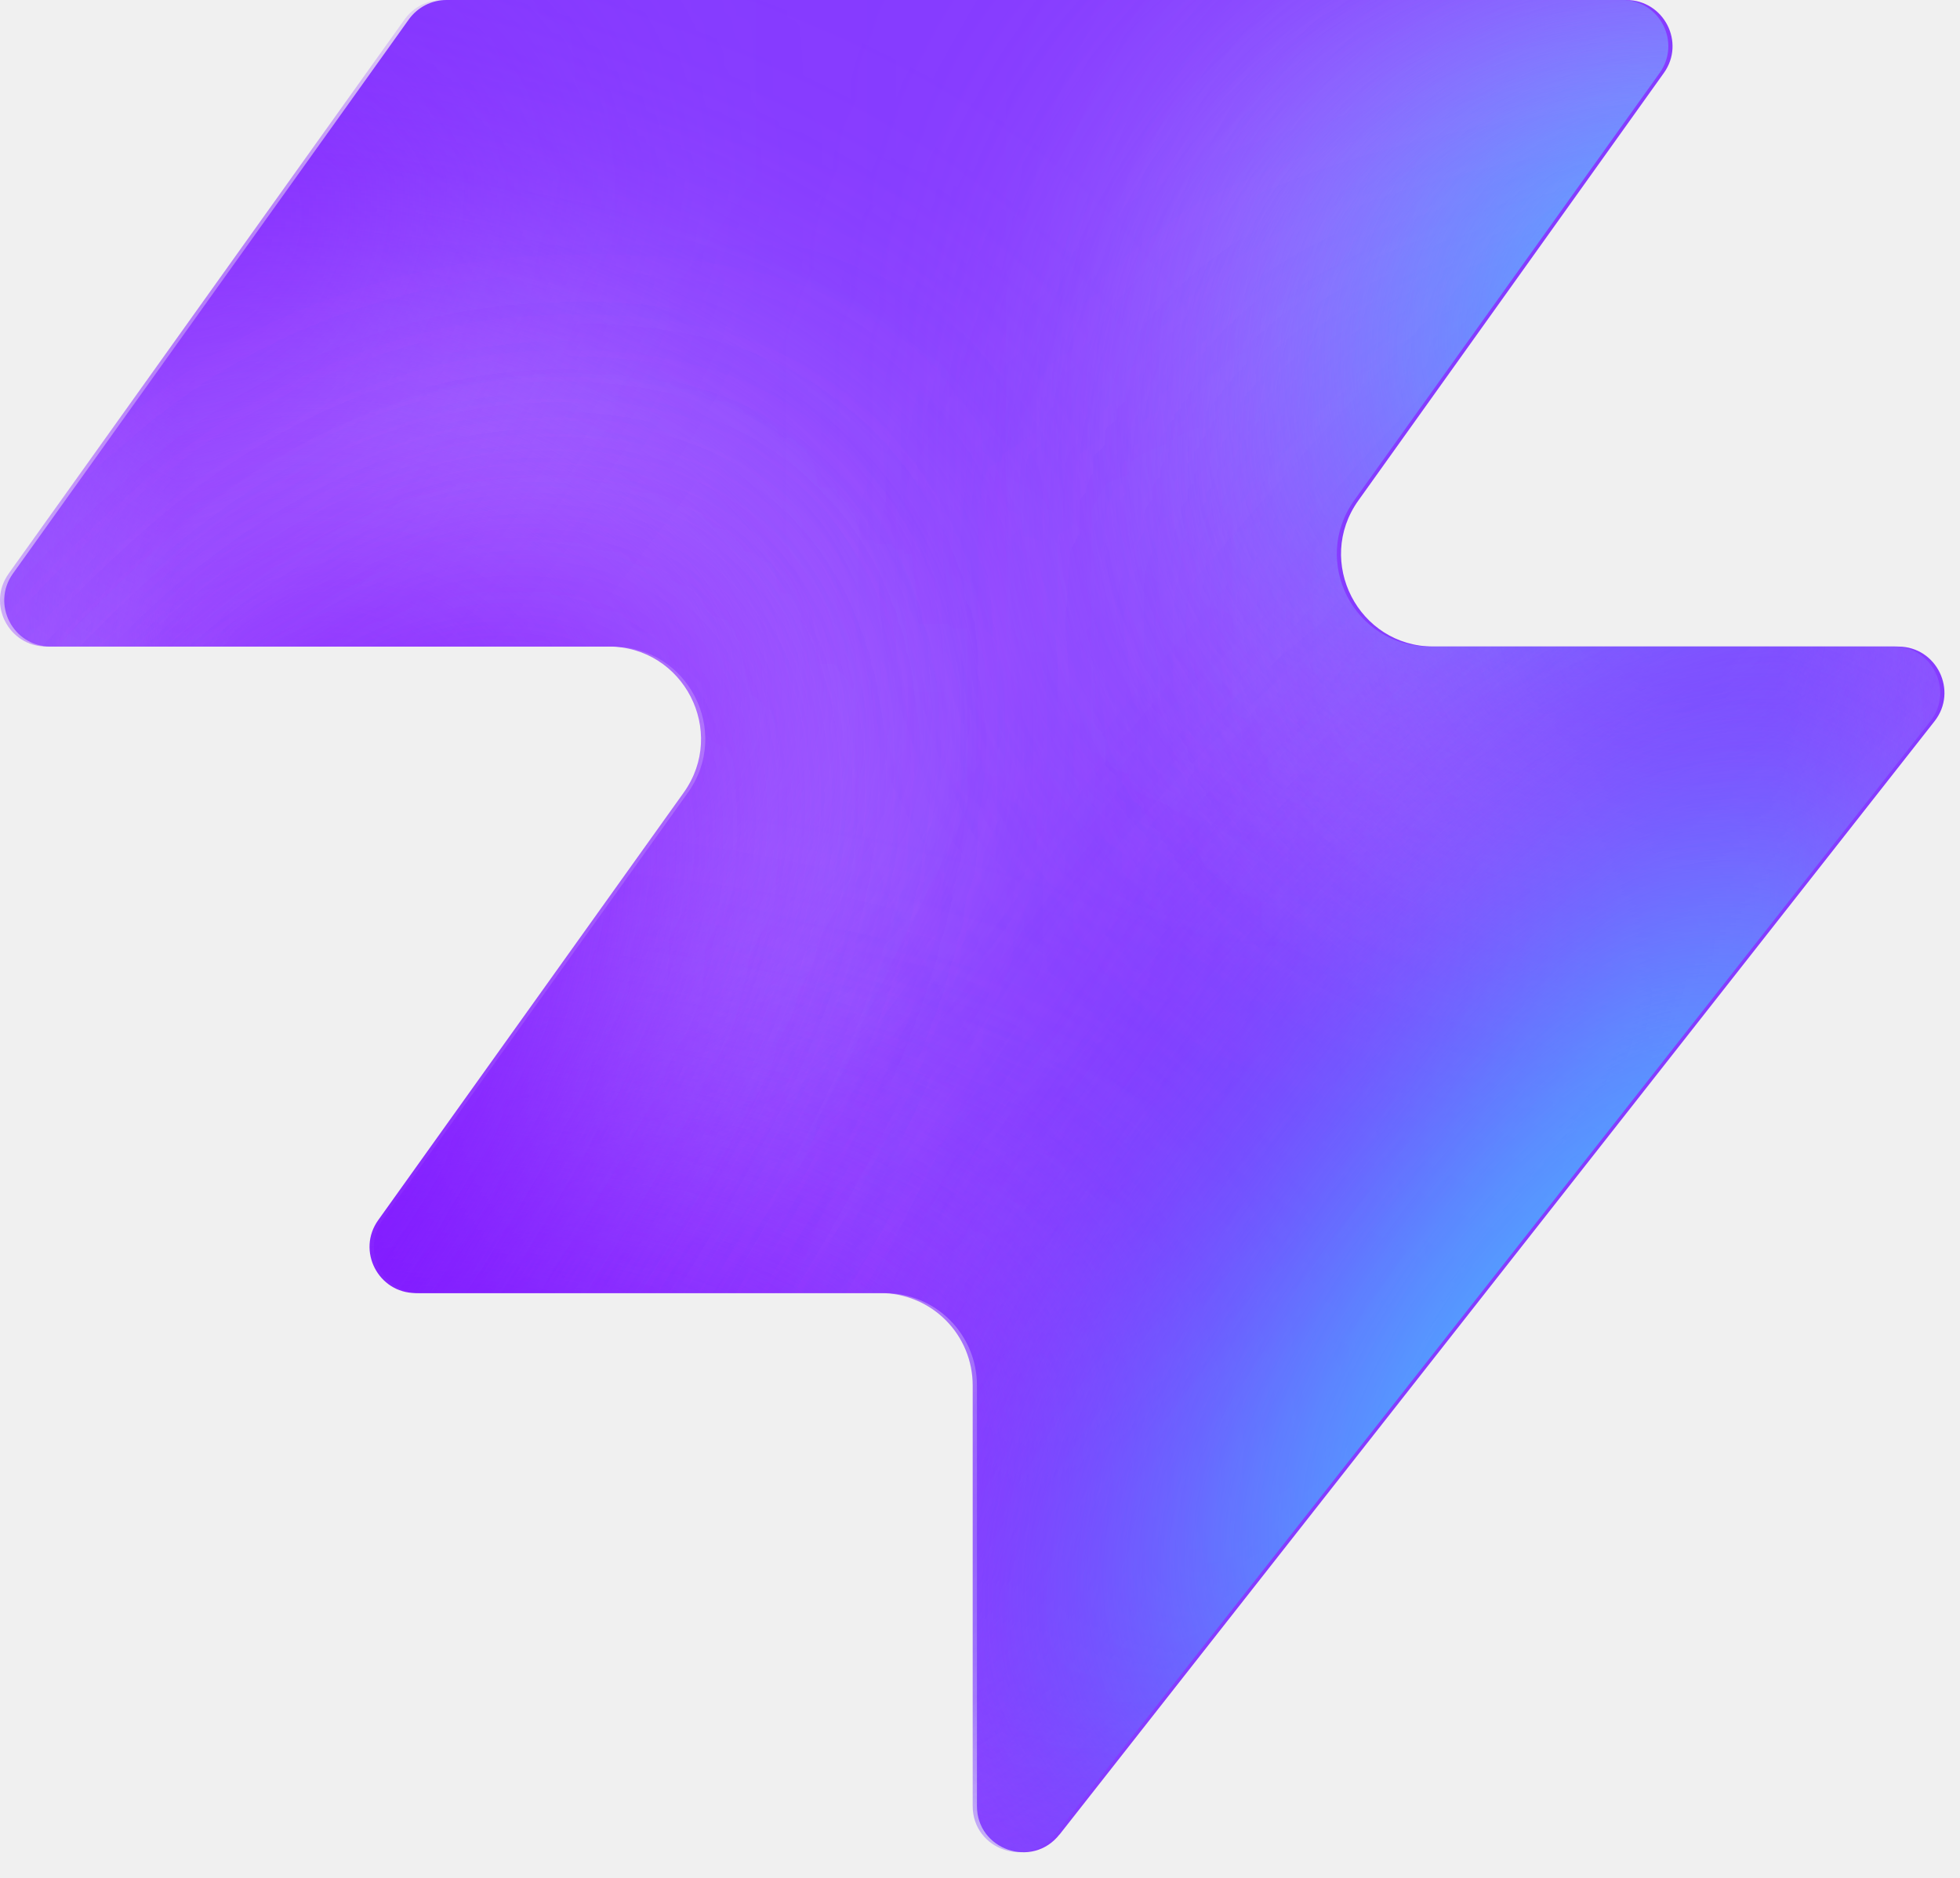
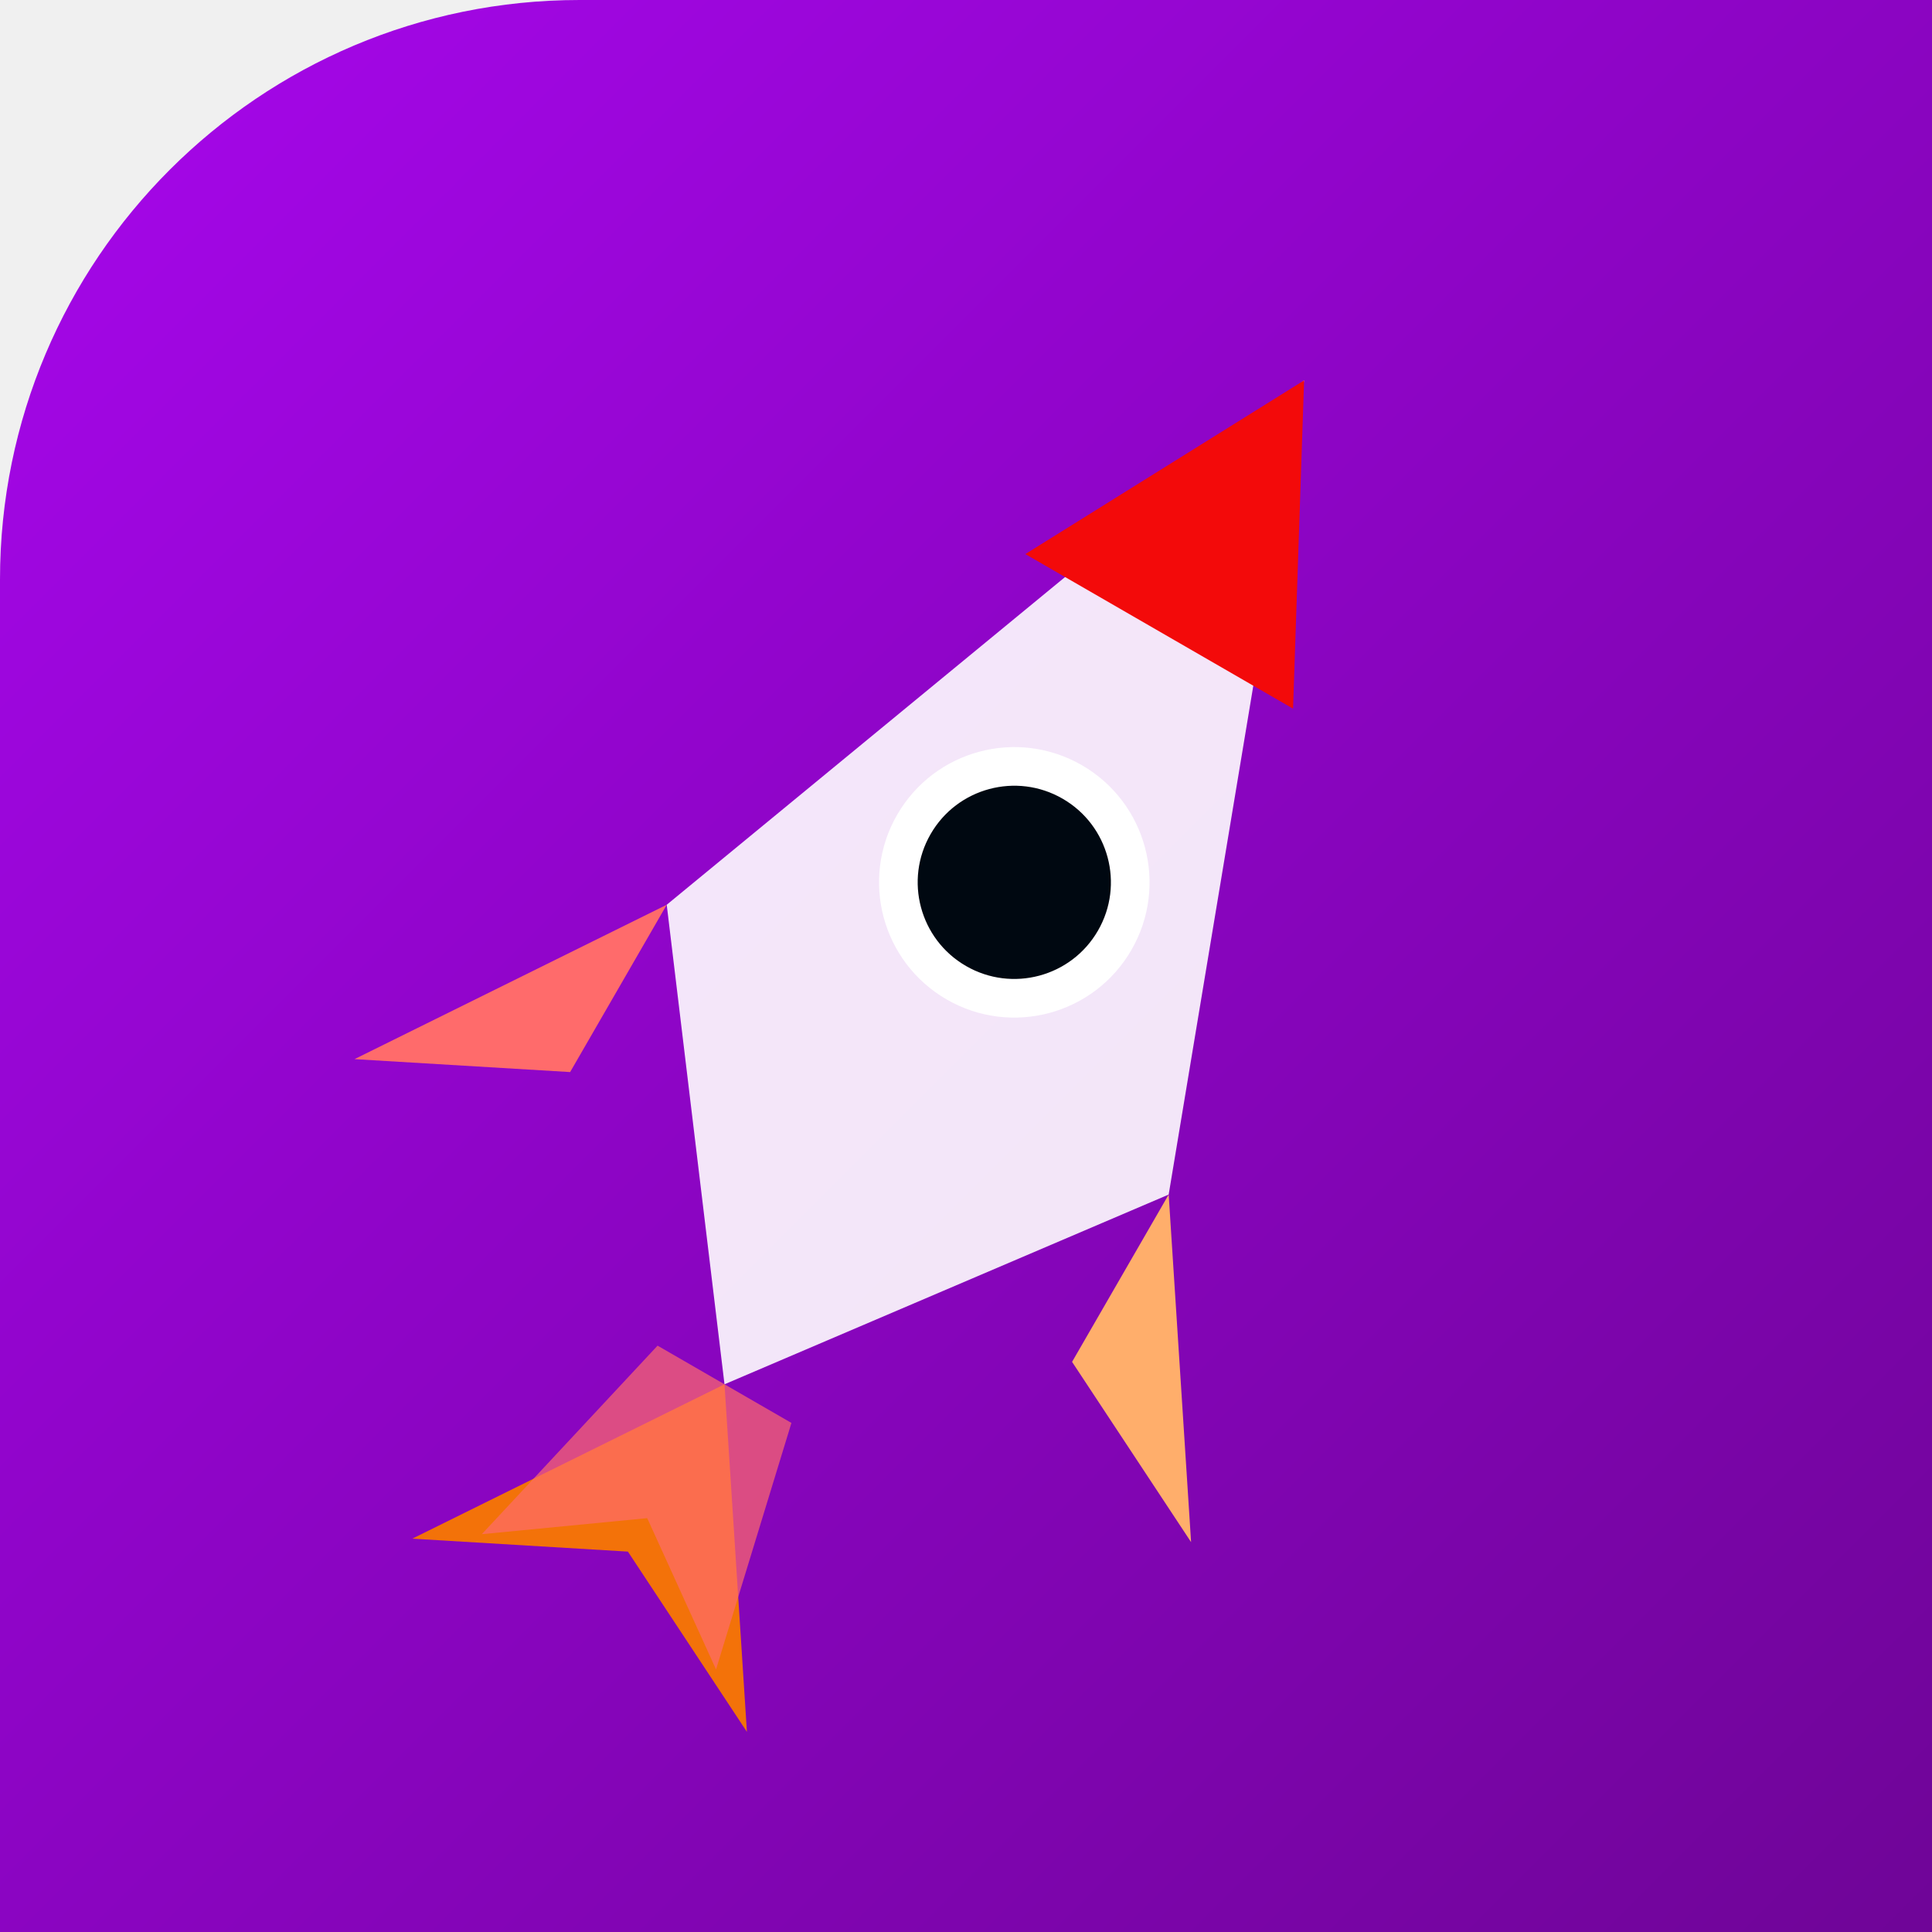
- <svg xmlns="http://www.w3.org/2000/svg" width="48" height="46" fill="none" viewBox="0 0 48 46">
-   <path fill="#863bff" d="M25.946 44.938c-.664.845-2.021.375-2.021-.698V33.937a2.26 2.26 0 0 0-2.262-2.262H10.287c-.92 0-1.456-1.04-.92-1.788l7.48-10.471c1.07-1.497 0-3.578-1.842-3.578H1.237c-.92 0-1.456-1.04-.92-1.788L10.013.474c.214-.297.556-.474.92-.474h28.894c.92 0 1.456 1.04.92 1.788l-7.48 10.471c-1.07 1.498 0 3.579 1.842 3.579h11.377c.943 0 1.473 1.088.89 1.83L25.947 44.94z" style="fill:#863bff;fill:color(display-p3 .525 .23 1);fill-opacity:1" />
-   <mask id="a" width="48" height="46" x="0" y="0" maskUnits="userSpaceOnUse" style="mask-type:alpha">
-     <path fill="#000" d="M25.842 44.938c-.664.844-2.021.375-2.021-.698V33.937a2.26 2.26 0 0 0-2.262-2.262H10.183c-.92 0-1.456-1.04-.92-1.788l7.48-10.471c1.07-1.498 0-3.579-1.842-3.579H1.133c-.92 0-1.456-1.04-.92-1.787L9.91.473c.214-.297.556-.474.92-.474h28.894c.92 0 1.456 1.04.92 1.788l-7.48 10.471c-1.07 1.498 0 3.578 1.842 3.578h11.377c.943 0 1.473 1.088.89 1.832L25.843 44.94z" style="fill:#000;fill-opacity:1" />
-   </mask>
-   <g mask="url(#a)">
-     <g filter="url(#b)">
-       <ellipse cx="5.508" cy="14.704" fill="#ede6ff" rx="5.508" ry="14.704" style="fill:#ede6ff;fill:color(display-p3 .927 .903 1);fill-opacity:1" transform="matrix(.00324 1 1 -.00324 -4.47 31.516)" />
-     </g>
-     <g filter="url(#c)">
-       <ellipse cx="10.399" cy="29.851" fill="#ede6ff" rx="10.399" ry="29.851" style="fill:#ede6ff;fill:color(display-p3 .927 .903 1);fill-opacity:1" transform="matrix(.00324 1 1 -.00324 -39.328 7.883)" />
-     </g>
-     <g filter="url(#d)">
-       <ellipse cx="5.508" cy="30.487" fill="#7e14ff" rx="5.508" ry="30.487" style="fill:#7e14ff;fill:color(display-p3 .492 .077 1);fill-opacity:1" transform="rotate(89.814 -25.913 -14.639)scale(1 -1)" />
-     </g>
-     <g filter="url(#e)">
-       <ellipse cx="5.508" cy="30.599" fill="#7e14ff" rx="5.508" ry="30.599" style="fill:#7e14ff;fill:color(display-p3 .492 .077 1);fill-opacity:1" transform="rotate(89.814 -32.644 -3.334)scale(1 -1)" />
-     </g>
-     <g filter="url(#f)">
-       <ellipse cx="5.508" cy="30.599" fill="#7e14ff" rx="5.508" ry="30.599" style="fill:#7e14ff;fill:color(display-p3 .492 .077 1);fill-opacity:1" transform="matrix(.00324 1 1 -.00324 -34.34 30.47)" />
-     </g>
-     <g filter="url(#g)">
-       <ellipse cx="14.072" cy="22.078" fill="#ede6ff" rx="14.072" ry="22.078" style="fill:#ede6ff;fill:color(display-p3 .927 .903 1);fill-opacity:1" transform="rotate(93.35 24.506 48.493)scale(-1 1)" />
-     </g>
-     <g filter="url(#h)">
-       <ellipse cx="3.47" cy="21.501" fill="#7e14ff" rx="3.47" ry="21.501" style="fill:#7e14ff;fill:color(display-p3 .492 .077 1);fill-opacity:1" transform="rotate(89.009 28.708 47.59)scale(-1 1)" />
-     </g>
-     <g filter="url(#i)">
-       <ellipse cx="3.47" cy="21.501" fill="#7e14ff" rx="3.47" ry="21.501" style="fill:#7e14ff;fill:color(display-p3 .492 .077 1);fill-opacity:1" transform="rotate(89.009 28.708 47.59)scale(-1 1)" />
-     </g>
-     <g filter="url(#j)">
-       <ellipse cx=".387" cy="8.972" fill="#7e14ff" rx="4.407" ry="29.108" style="fill:#7e14ff;fill:color(display-p3 .492 .077 1);fill-opacity:1" transform="rotate(39.51 .387 8.972)" />
-     </g>
-     <g filter="url(#k)">
-       <ellipse cx="47.523" cy="-6.092" fill="#7e14ff" rx="4.407" ry="29.108" style="fill:#7e14ff;fill:color(display-p3 .492 .077 1);fill-opacity:1" transform="rotate(37.892 47.523 -6.092)" />
-     </g>
-     <g filter="url(#l)">
-       <ellipse cx="41.412" cy="6.333" fill="#47bfff" rx="5.971" ry="9.665" style="fill:#47bfff;fill:color(display-p3 .28 .748 1);fill-opacity:1" transform="rotate(37.892 41.412 6.333)" />
-     </g>
-     <g filter="url(#m)">
-       <ellipse cx="-1.879" cy="38.332" fill="#7e14ff" rx="4.407" ry="29.108" style="fill:#7e14ff;fill:color(display-p3 .492 .077 1);fill-opacity:1" transform="rotate(37.892 -1.88 38.332)" />
-     </g>
-     <g filter="url(#n)">
-       <ellipse cx="-1.879" cy="38.332" fill="#7e14ff" rx="4.407" ry="29.108" style="fill:#7e14ff;fill:color(display-p3 .492 .077 1);fill-opacity:1" transform="rotate(37.892 -1.88 38.332)" />
-     </g>
-     <g filter="url(#o)">
-       <ellipse cx="35.651" cy="29.907" fill="#7e14ff" rx="4.407" ry="29.108" style="fill:#7e14ff;fill:color(display-p3 .492 .077 1);fill-opacity:1" transform="rotate(37.892 35.651 29.907)" />
-     </g>
-     <g filter="url(#p)">
-       <ellipse cx="38.418" cy="32.4" fill="#47bfff" rx="5.971" ry="15.297" style="fill:#47bfff;fill:color(display-p3 .28 .748 1);fill-opacity:1" transform="rotate(37.892 38.418 32.4)" />
-     </g>
+ <svg xmlns="http://www.w3.org/2000/svg" width="100" height="100" viewBox="0 0 100 100">
+   <defs>
+     <linearGradient id="grad" x1="0%" y1="0%" x2="100%" y2="100%">
+       <stop offset="0%" stop-color="#a706ec" />
+       <stop offset="100%" stop-color="#360342" />
+     </linearGradient>
+   </defs>
+   <rect width="200" height="200" rx="30" fill="url(#grad)" />
+   <g transform="rotate(30, 50, 50)">
+     <path d="M50 15 L65 55 L50 75 L35 55 Z" fill="white" opacity="0.9" />
+     <path d="M50 15 L42 30 L58 30 Z" fill="#f30a0a" />
+     <circle cx="50" cy="45" r="6" fill="#000811" stroke="white" stroke-width="2" />
+     <path d="M35 55 L25 70 L35 65 Z" fill="#FF6B6B" />
+     <path d="M65 55 L75 70 L65 65 Z" fill="#ffae6b" />
+     <path d="M50 75 L40 90 L50 85 L60 90 Z" fill="#f37209" />
+     <path d="M46 75 L43 88 L50 83 L57 88 L54 75" fill="#FF6B6B" opacity="0.7" />
  </g>
-   <defs>
-     <filter id="b" width="60.045" height="41.654" x="-19.77" y="16.149" color-interpolation-filters="sRGB" filterUnits="userSpaceOnUse">
-       <feFlood flood-opacity="0" result="BackgroundImageFix" />
-       <feBlend in="SourceGraphic" in2="BackgroundImageFix" result="shape" />
-       <feGaussianBlur result="effect1_foregroundBlur_2002_17158" stdDeviation="7.659" />
-     </filter>
-     <filter id="c" width="90.34" height="51.437" x="-54.613" y="-7.533" color-interpolation-filters="sRGB" filterUnits="userSpaceOnUse">
-       <feFlood flood-opacity="0" result="BackgroundImageFix" />
-       <feBlend in="SourceGraphic" in2="BackgroundImageFix" result="shape" />
-       <feGaussianBlur result="effect1_foregroundBlur_2002_17158" stdDeviation="7.659" />
-     </filter>
-     <filter id="d" width="79.355" height="29.4" x="-49.64" y="2.03" color-interpolation-filters="sRGB" filterUnits="userSpaceOnUse">
-       <feFlood flood-opacity="0" result="BackgroundImageFix" />
-       <feBlend in="SourceGraphic" in2="BackgroundImageFix" result="shape" />
-       <feGaussianBlur result="effect1_foregroundBlur_2002_17158" stdDeviation="4.596" />
-     </filter>
-     <filter id="e" width="79.579" height="29.4" x="-45.045" y="20.029" color-interpolation-filters="sRGB" filterUnits="userSpaceOnUse">
-       <feFlood flood-opacity="0" result="BackgroundImageFix" />
-       <feBlend in="SourceGraphic" in2="BackgroundImageFix" result="shape" />
-       <feGaussianBlur result="effect1_foregroundBlur_2002_17158" stdDeviation="4.596" />
-     </filter>
-     <filter id="f" width="79.579" height="29.4" x="-43.513" y="21.178" color-interpolation-filters="sRGB" filterUnits="userSpaceOnUse">
-       <feFlood flood-opacity="0" result="BackgroundImageFix" />
-       <feBlend in="SourceGraphic" in2="BackgroundImageFix" result="shape" />
-       <feGaussianBlur result="effect1_foregroundBlur_2002_17158" stdDeviation="4.596" />
-     </filter>
-     <filter id="g" width="74.749" height="58.852" x="15.756" y="-17.901" color-interpolation-filters="sRGB" filterUnits="userSpaceOnUse">
-       <feFlood flood-opacity="0" result="BackgroundImageFix" />
-       <feBlend in="SourceGraphic" in2="BackgroundImageFix" result="shape" />
-       <feGaussianBlur result="effect1_foregroundBlur_2002_17158" stdDeviation="7.659" />
-     </filter>
-     <filter id="h" width="61.377" height="25.362" x="23.548" y="2.284" color-interpolation-filters="sRGB" filterUnits="userSpaceOnUse">
-       <feFlood flood-opacity="0" result="BackgroundImageFix" />
-       <feBlend in="SourceGraphic" in2="BackgroundImageFix" result="shape" />
-       <feGaussianBlur result="effect1_foregroundBlur_2002_17158" stdDeviation="4.596" />
-     </filter>
-     <filter id="i" width="61.377" height="25.362" x="23.548" y="2.284" color-interpolation-filters="sRGB" filterUnits="userSpaceOnUse">
-       <feFlood flood-opacity="0" result="BackgroundImageFix" />
-       <feBlend in="SourceGraphic" in2="BackgroundImageFix" result="shape" />
-       <feGaussianBlur result="effect1_foregroundBlur_2002_17158" stdDeviation="4.596" />
-     </filter>
-     <filter id="j" width="56.045" height="63.649" x="-27.636" y="-22.853" color-interpolation-filters="sRGB" filterUnits="userSpaceOnUse">
-       <feFlood flood-opacity="0" result="BackgroundImageFix" />
-       <feBlend in="SourceGraphic" in2="BackgroundImageFix" result="shape" />
-       <feGaussianBlur result="effect1_foregroundBlur_2002_17158" stdDeviation="4.596" />
-     </filter>
-     <filter id="k" width="54.814" height="64.646" x="20.116" y="-38.415" color-interpolation-filters="sRGB" filterUnits="userSpaceOnUse">
-       <feFlood flood-opacity="0" result="BackgroundImageFix" />
-       <feBlend in="SourceGraphic" in2="BackgroundImageFix" result="shape" />
-       <feGaussianBlur result="effect1_foregroundBlur_2002_17158" stdDeviation="4.596" />
-     </filter>
-     <filter id="l" width="33.541" height="35.313" x="24.641" y="-11.323" color-interpolation-filters="sRGB" filterUnits="userSpaceOnUse">
-       <feFlood flood-opacity="0" result="BackgroundImageFix" />
-       <feBlend in="SourceGraphic" in2="BackgroundImageFix" result="shape" />
-       <feGaussianBlur result="effect1_foregroundBlur_2002_17158" stdDeviation="4.596" />
-     </filter>
-     <filter id="m" width="54.814" height="64.646" x="-29.286" y="6.009" color-interpolation-filters="sRGB" filterUnits="userSpaceOnUse">
-       <feFlood flood-opacity="0" result="BackgroundImageFix" />
-       <feBlend in="SourceGraphic" in2="BackgroundImageFix" result="shape" />
-       <feGaussianBlur result="effect1_foregroundBlur_2002_17158" stdDeviation="4.596" />
-     </filter>
-     <filter id="n" width="54.814" height="64.646" x="-29.286" y="6.009" color-interpolation-filters="sRGB" filterUnits="userSpaceOnUse">
-       <feFlood flood-opacity="0" result="BackgroundImageFix" />
-       <feBlend in="SourceGraphic" in2="BackgroundImageFix" result="shape" />
-       <feGaussianBlur result="effect1_foregroundBlur_2002_17158" stdDeviation="4.596" />
-     </filter>
-     <filter id="o" width="54.814" height="64.646" x="8.244" y="-2.416" color-interpolation-filters="sRGB" filterUnits="userSpaceOnUse">
-       <feFlood flood-opacity="0" result="BackgroundImageFix" />
-       <feBlend in="SourceGraphic" in2="BackgroundImageFix" result="shape" />
-       <feGaussianBlur result="effect1_foregroundBlur_2002_17158" stdDeviation="4.596" />
-     </filter>
-     <filter id="p" width="39.409" height="43.623" x="18.713" y="10.588" color-interpolation-filters="sRGB" filterUnits="userSpaceOnUse">
-       <feFlood flood-opacity="0" result="BackgroundImageFix" />
-       <feBlend in="SourceGraphic" in2="BackgroundImageFix" result="shape" />
-       <feGaussianBlur result="effect1_foregroundBlur_2002_17158" stdDeviation="4.596" />
-     </filter>
-   </defs>
</svg>
